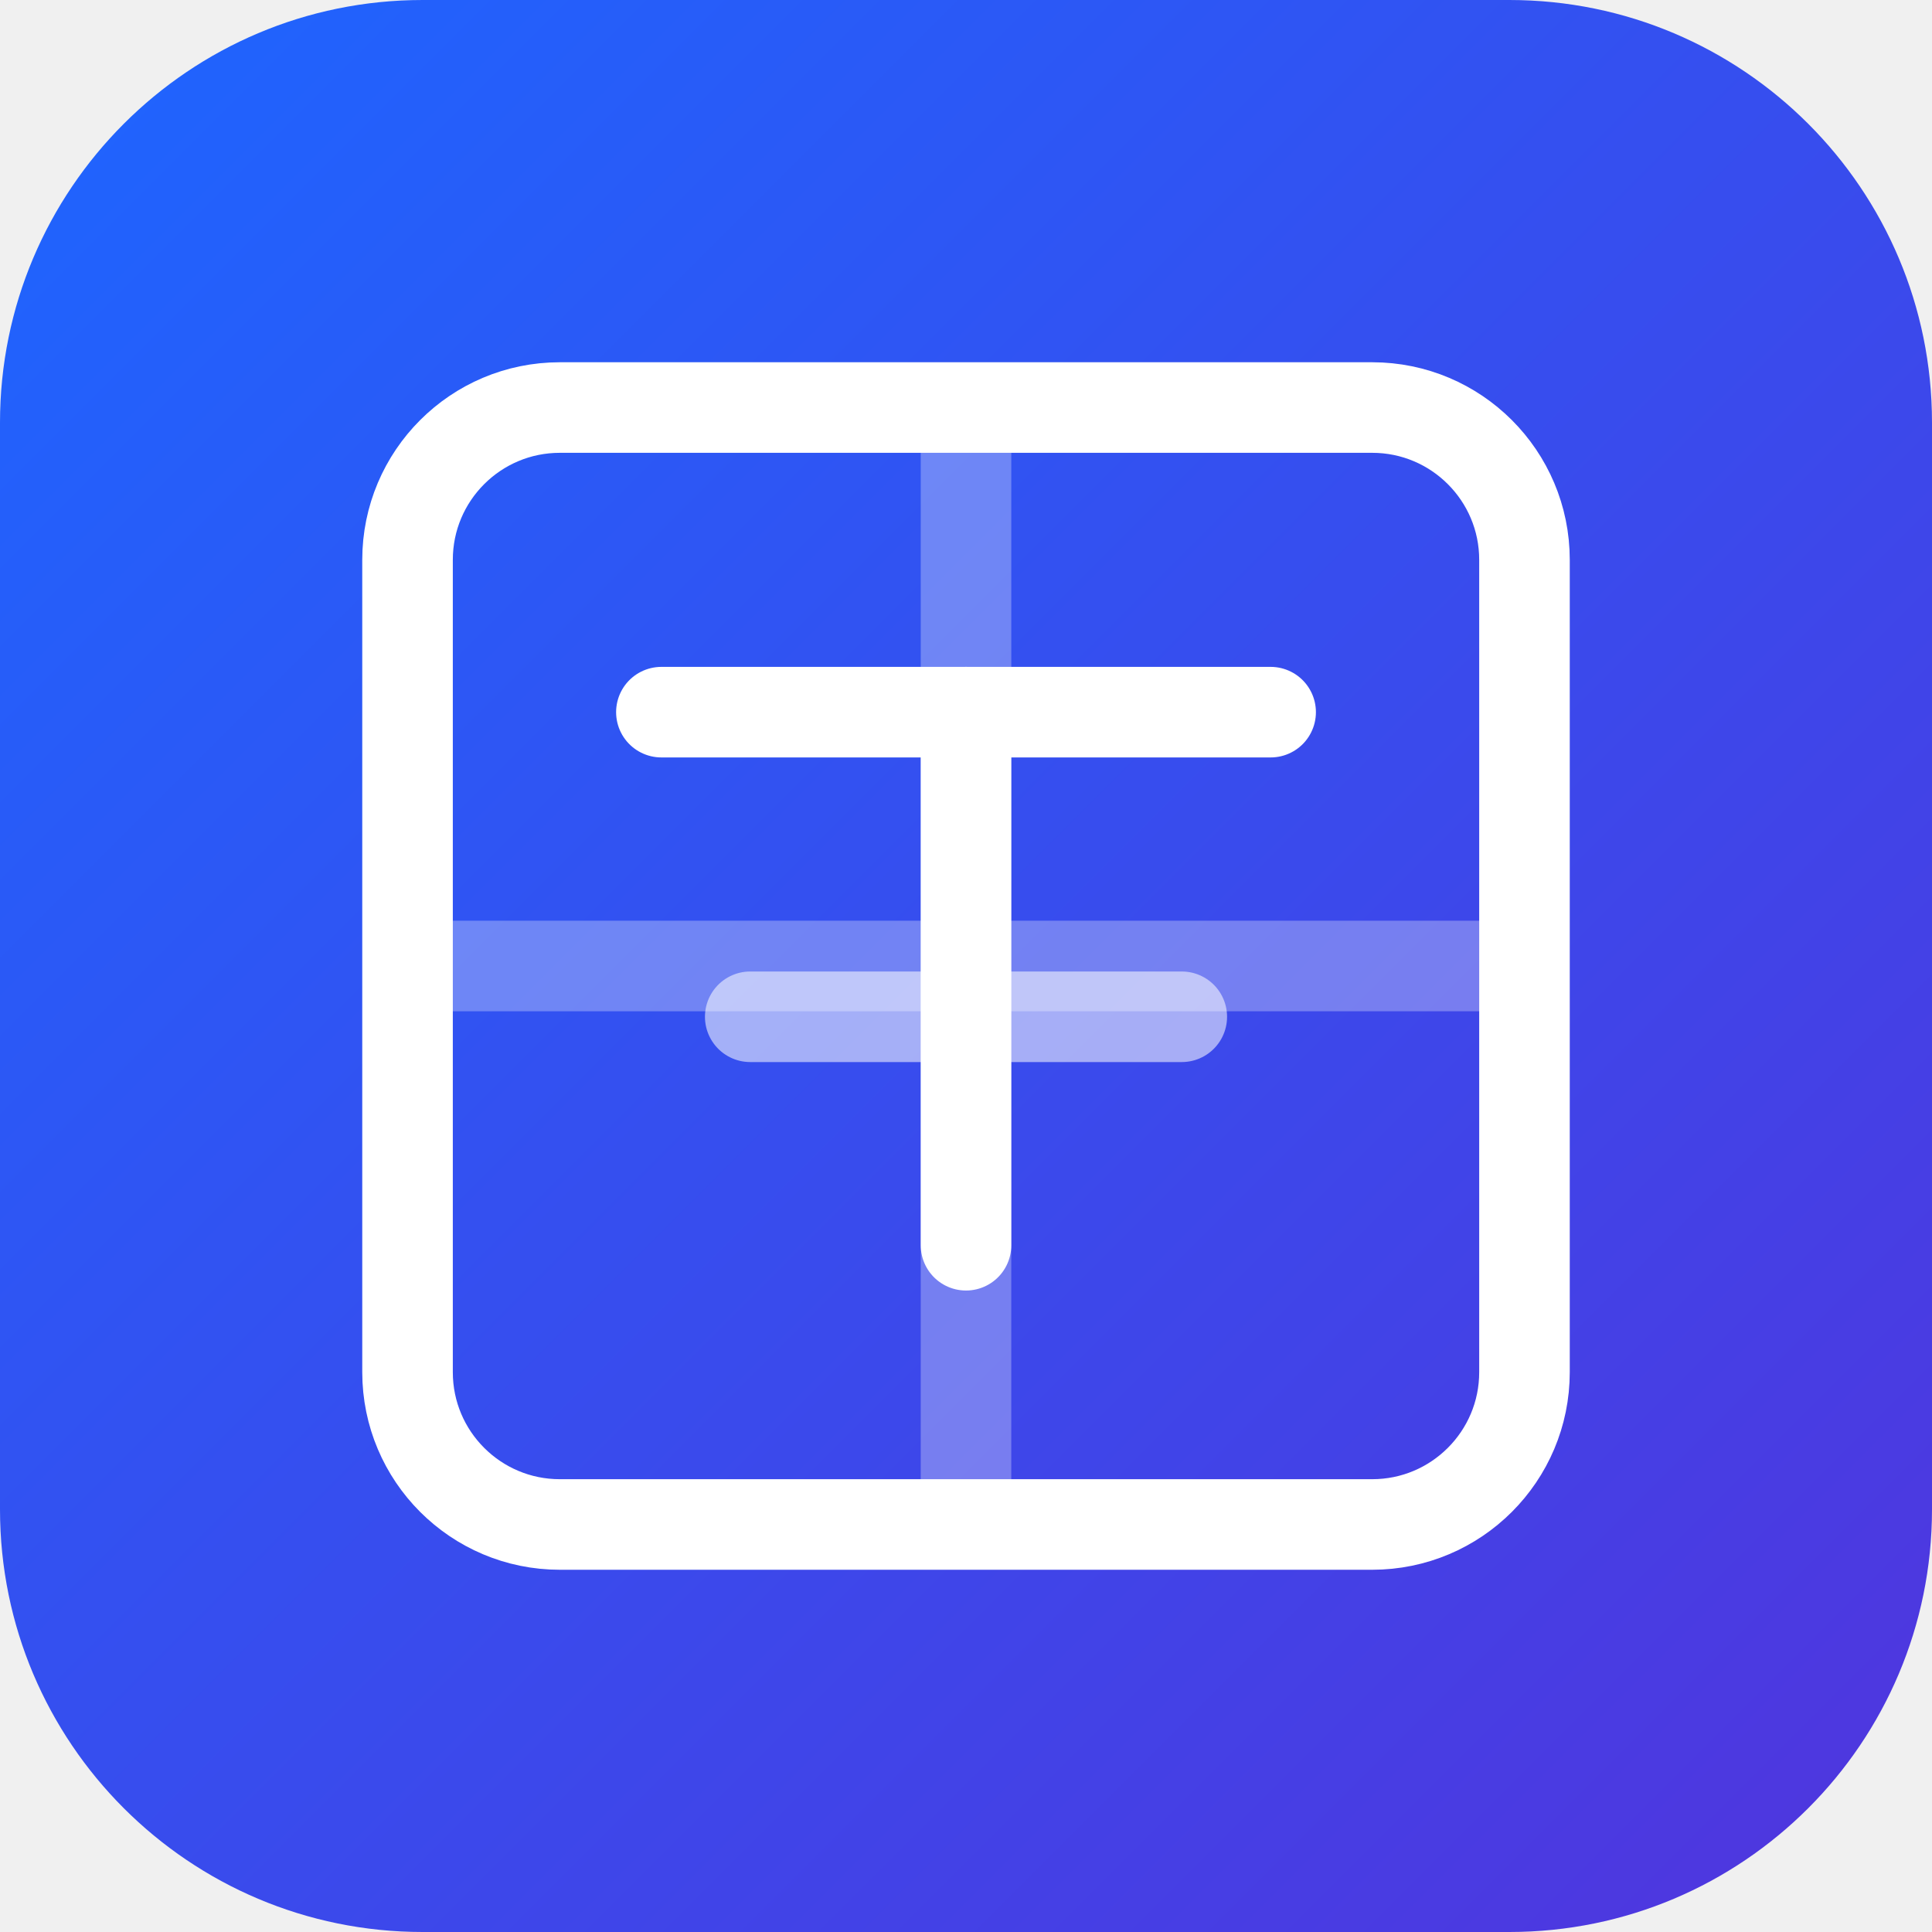
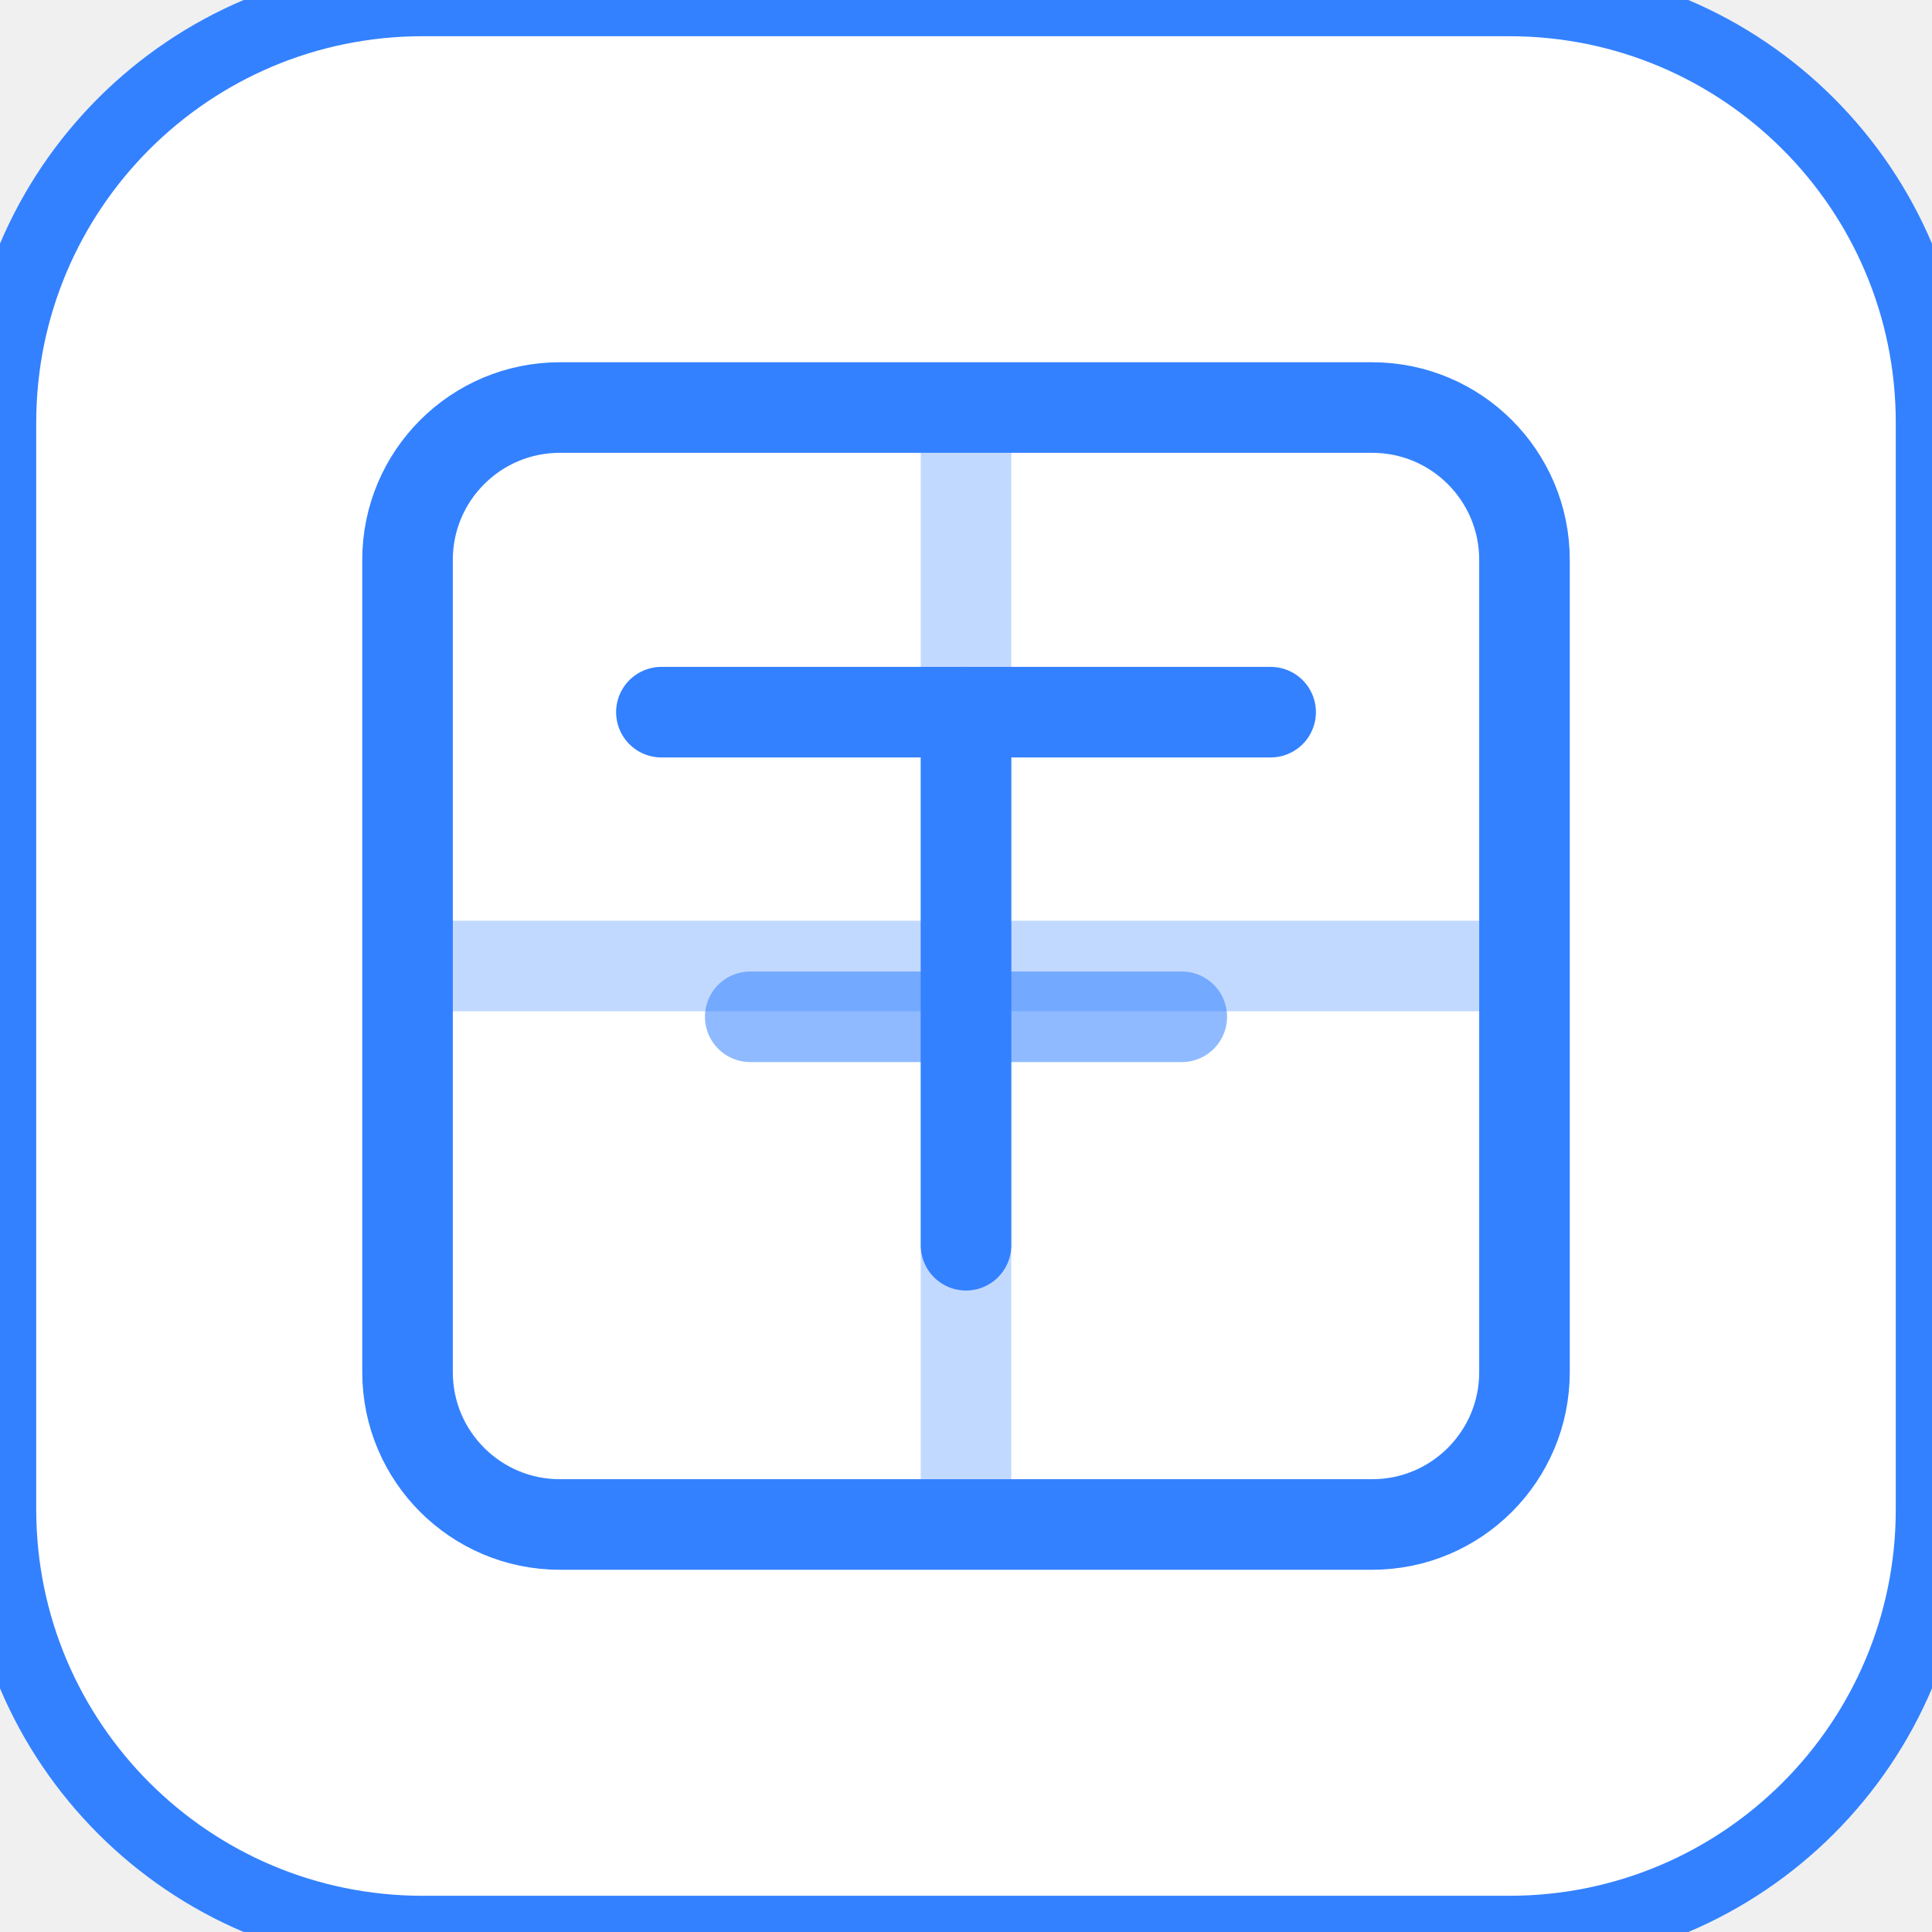
<svg xmlns="http://www.w3.org/2000/svg" viewBox="0 0 64 64">
-   <defs>
-     <linearGradient id="pg" x1="0" y1="0" x2="1" y2="1">
-       <stop offset="0" stop-color="#1d66ff" />
-       <stop offset="1" stop-color="#5134dd" />
-     </linearGradient>
-   </defs>
-   <rect width="64" height="64" rx="14" fill="url(#pg)" />
+   <rect width="64" height="64" rx="14" fill="#ffffff" stroke="#3381ff" stroke-width="2.4" />
  <g transform="translate(6.7727,6.7727) scale(2.1023)">
-     <g stroke="#fff" fill="none" stroke-width="1.427" stroke-linecap="round" stroke-linejoin="round">
+     <g stroke="#3381ff" fill="none" stroke-width="1.427" stroke-linecap="round" stroke-linejoin="round">
      <rect x="3.2" y="3.2" width="17.6" height="17.6" rx="2.4" />
      <path d="M12 3.4v17.2" opacity="0.3" />
      <path d="M3.4 12h17.2" opacity="0.3" />
      <path d="M7.2 8h9.6" />
      <path d="M12 8v8.4" />
      <path d="M8.6 12.8h6.8" opacity="0.55" />
    </g>
  </g>
</svg>
